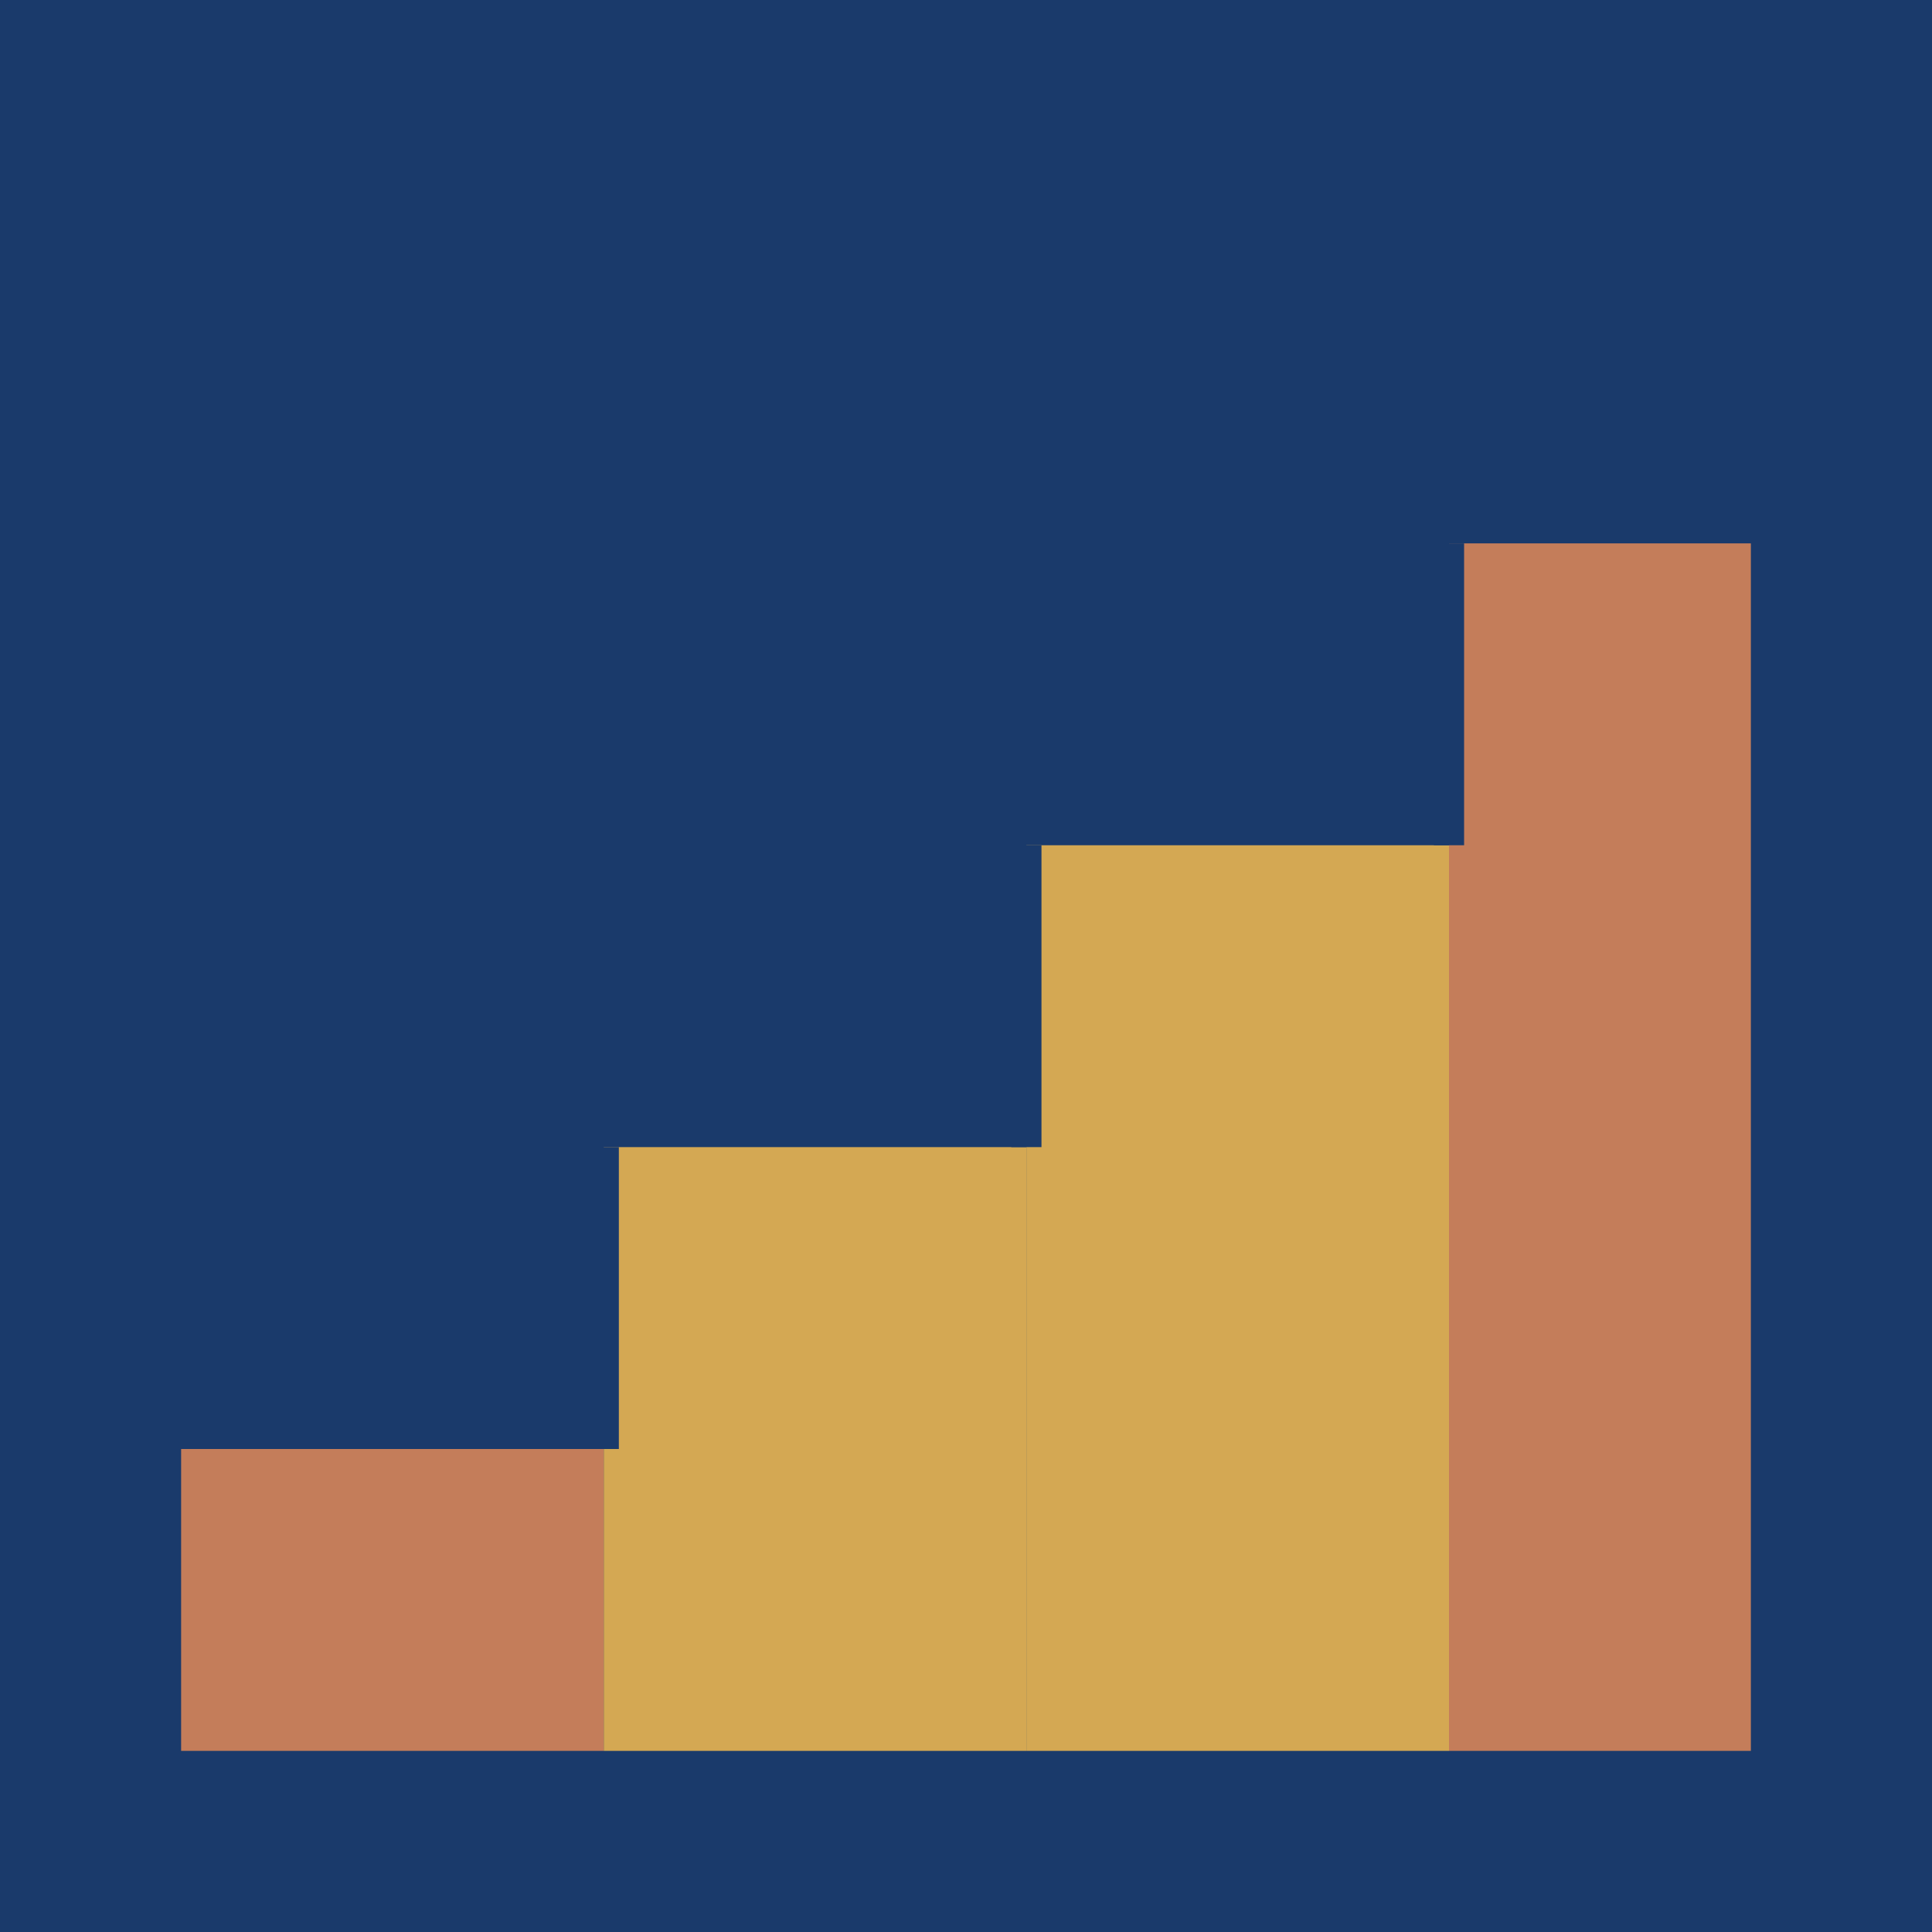
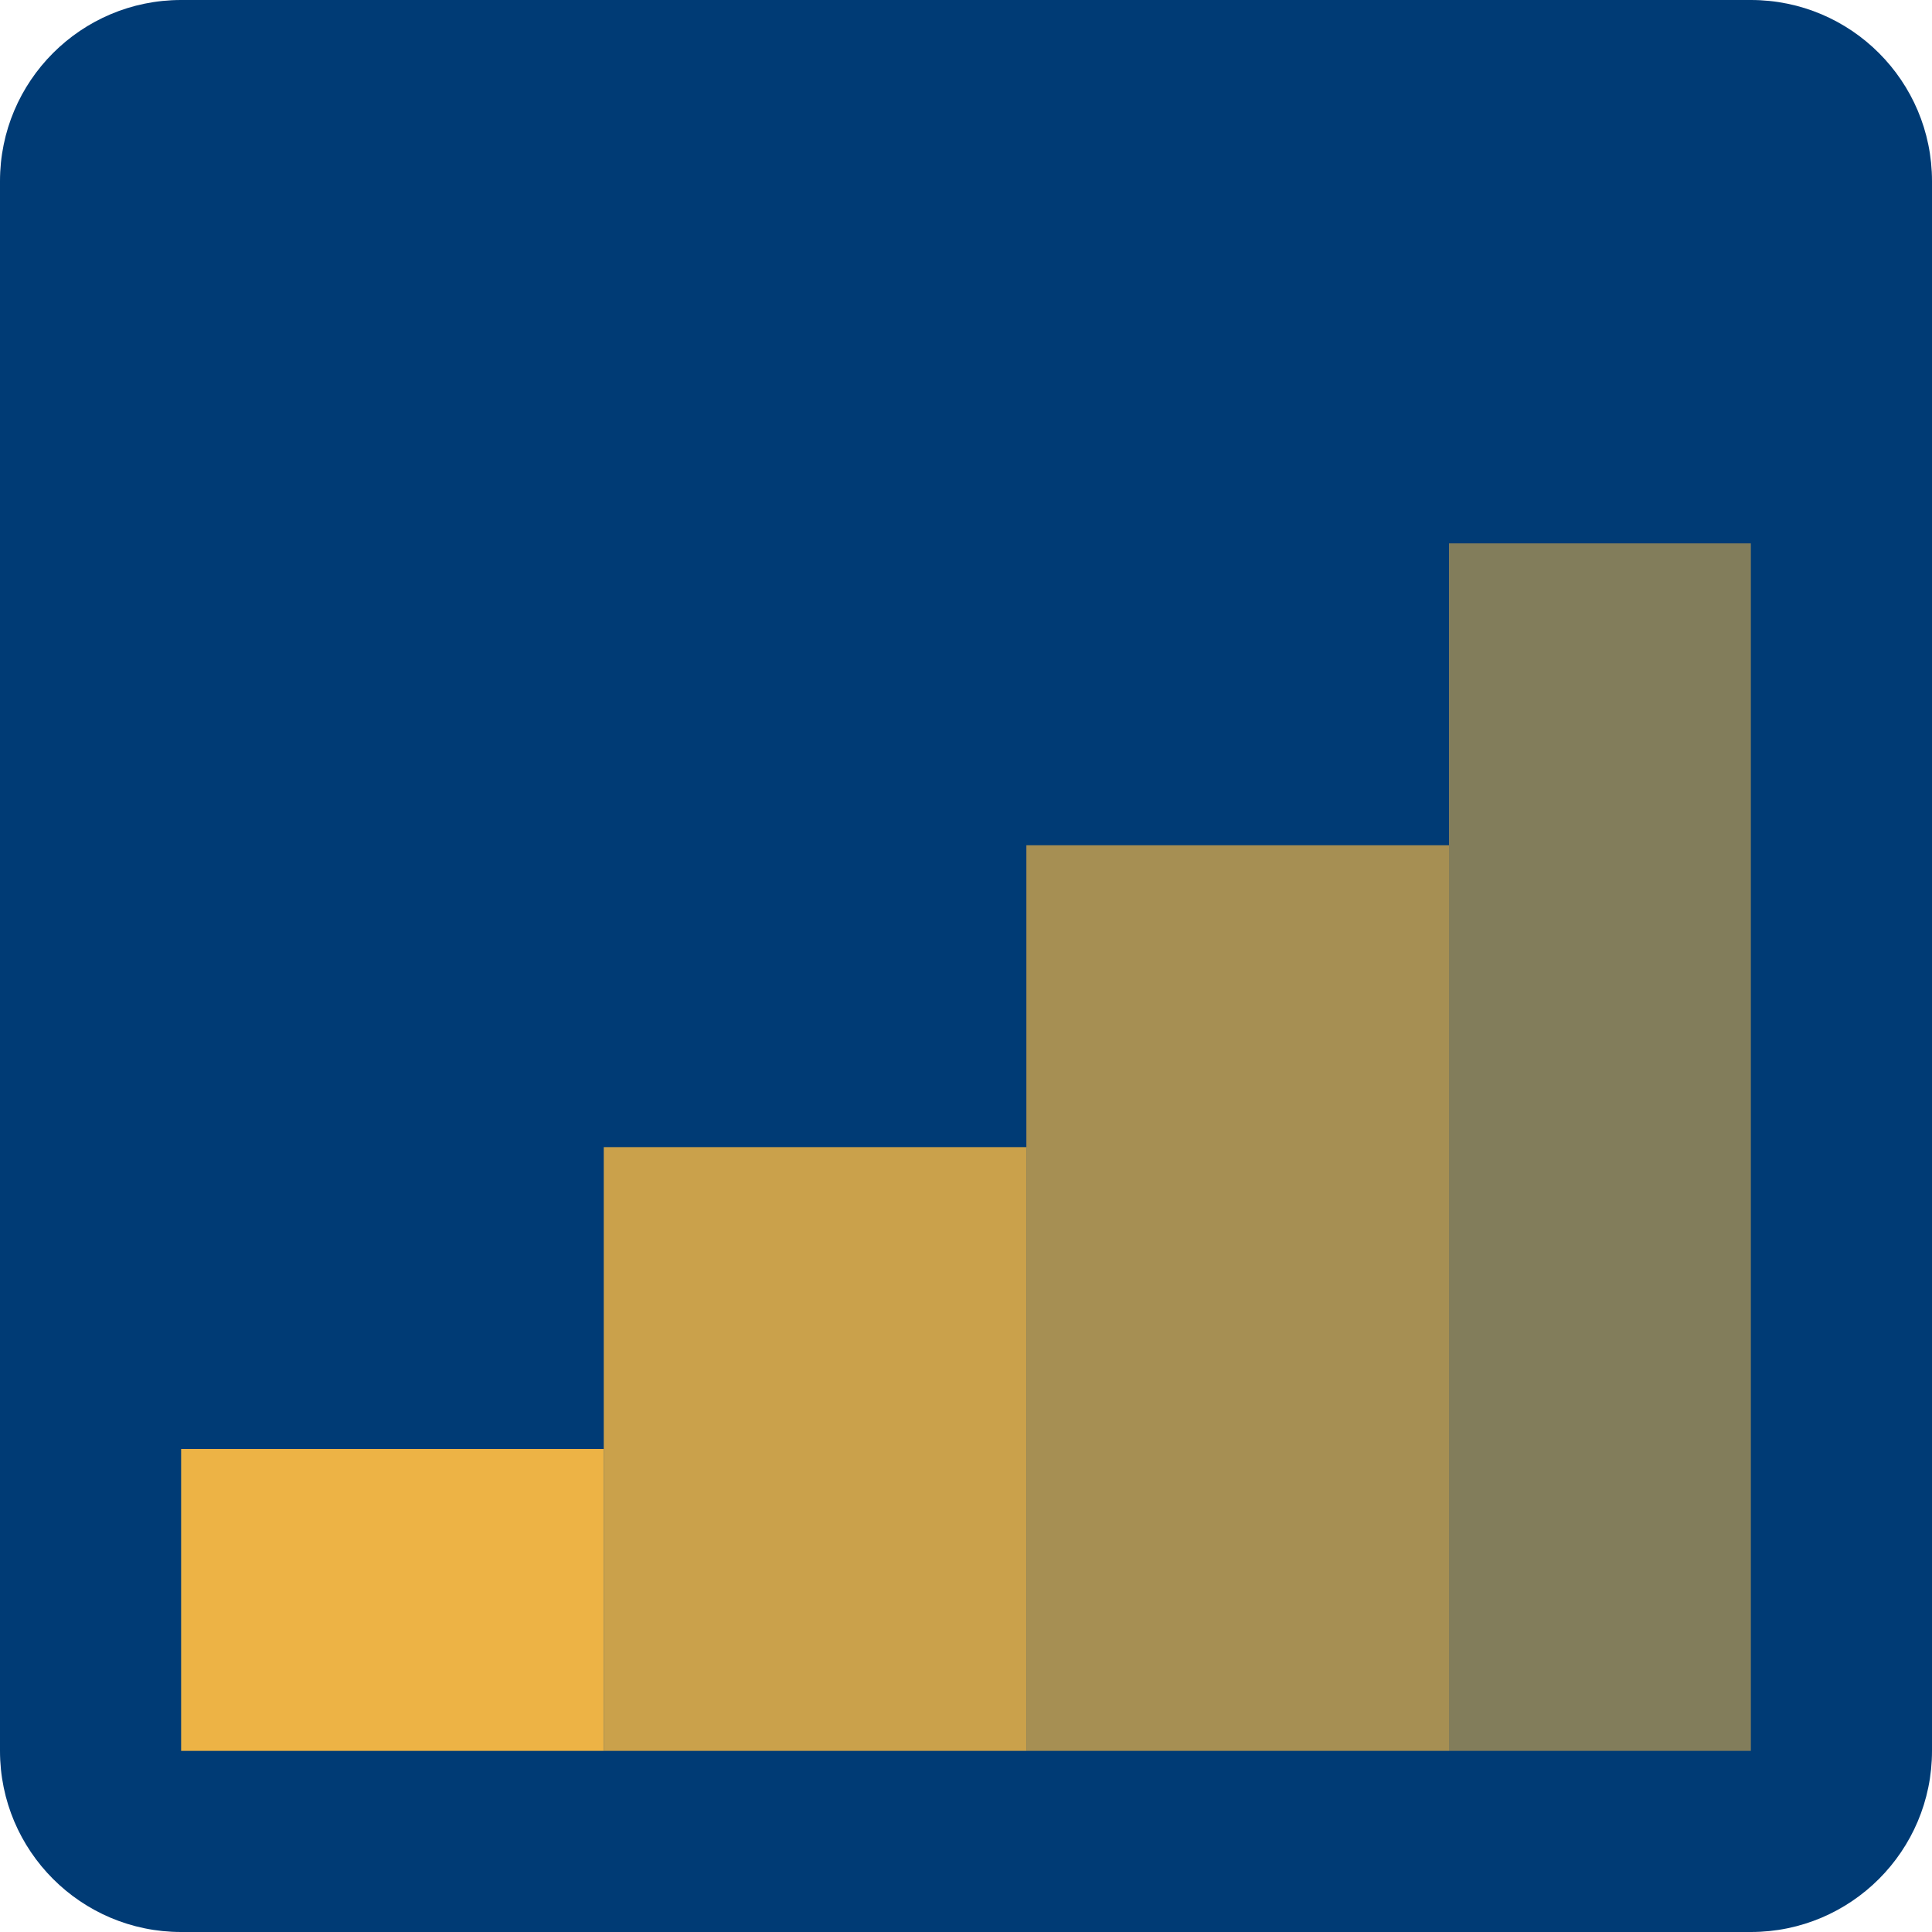
<svg xmlns="http://www.w3.org/2000/svg" viewBox="0 0 32 32" fill="none">
-   <rect width="32" height="32" fill="#1A3A6B" />
-   <rect x="3" y="24" width="7" height="5" fill="#C47D5A" />
-   <rect x="10" y="19" width="7" height="10" fill="#D4A853" />
-   <rect x="17" y="14" width="7" height="15" fill="#D4A853" />
-   <rect x="24" y="9" width="5" height="20" fill="#C47D5A" />
-   <line x1="10" y1="19" x2="10" y2="24" stroke="#1A3A6B" stroke-width="0.5" />
-   <line x1="17" y1="14" x2="17" y2="19" stroke="#1A3A6B" stroke-width="0.5" />
-   <line x1="24" y1="9" x2="24" y2="14" stroke="#1A3A6B" stroke-width="0.5" />
+   <rect width="32" height="32" rx="3" fill="#003B75" />
+   <rect x="3" y="24" width="7" height="5" fill="#EDB345" fill-opacity="1" />
+   <rect x="10" y="19" width="7" height="10" fill="#EDB345" fill-opacity="0.85" />
+   <rect x="17" y="14" width="7" height="15" fill="#EDB345" fill-opacity="0.70" />
+   <rect x="24" y="9" width="5" height="20" fill="#EDB345" fill-opacity="0.55" />
</svg>
